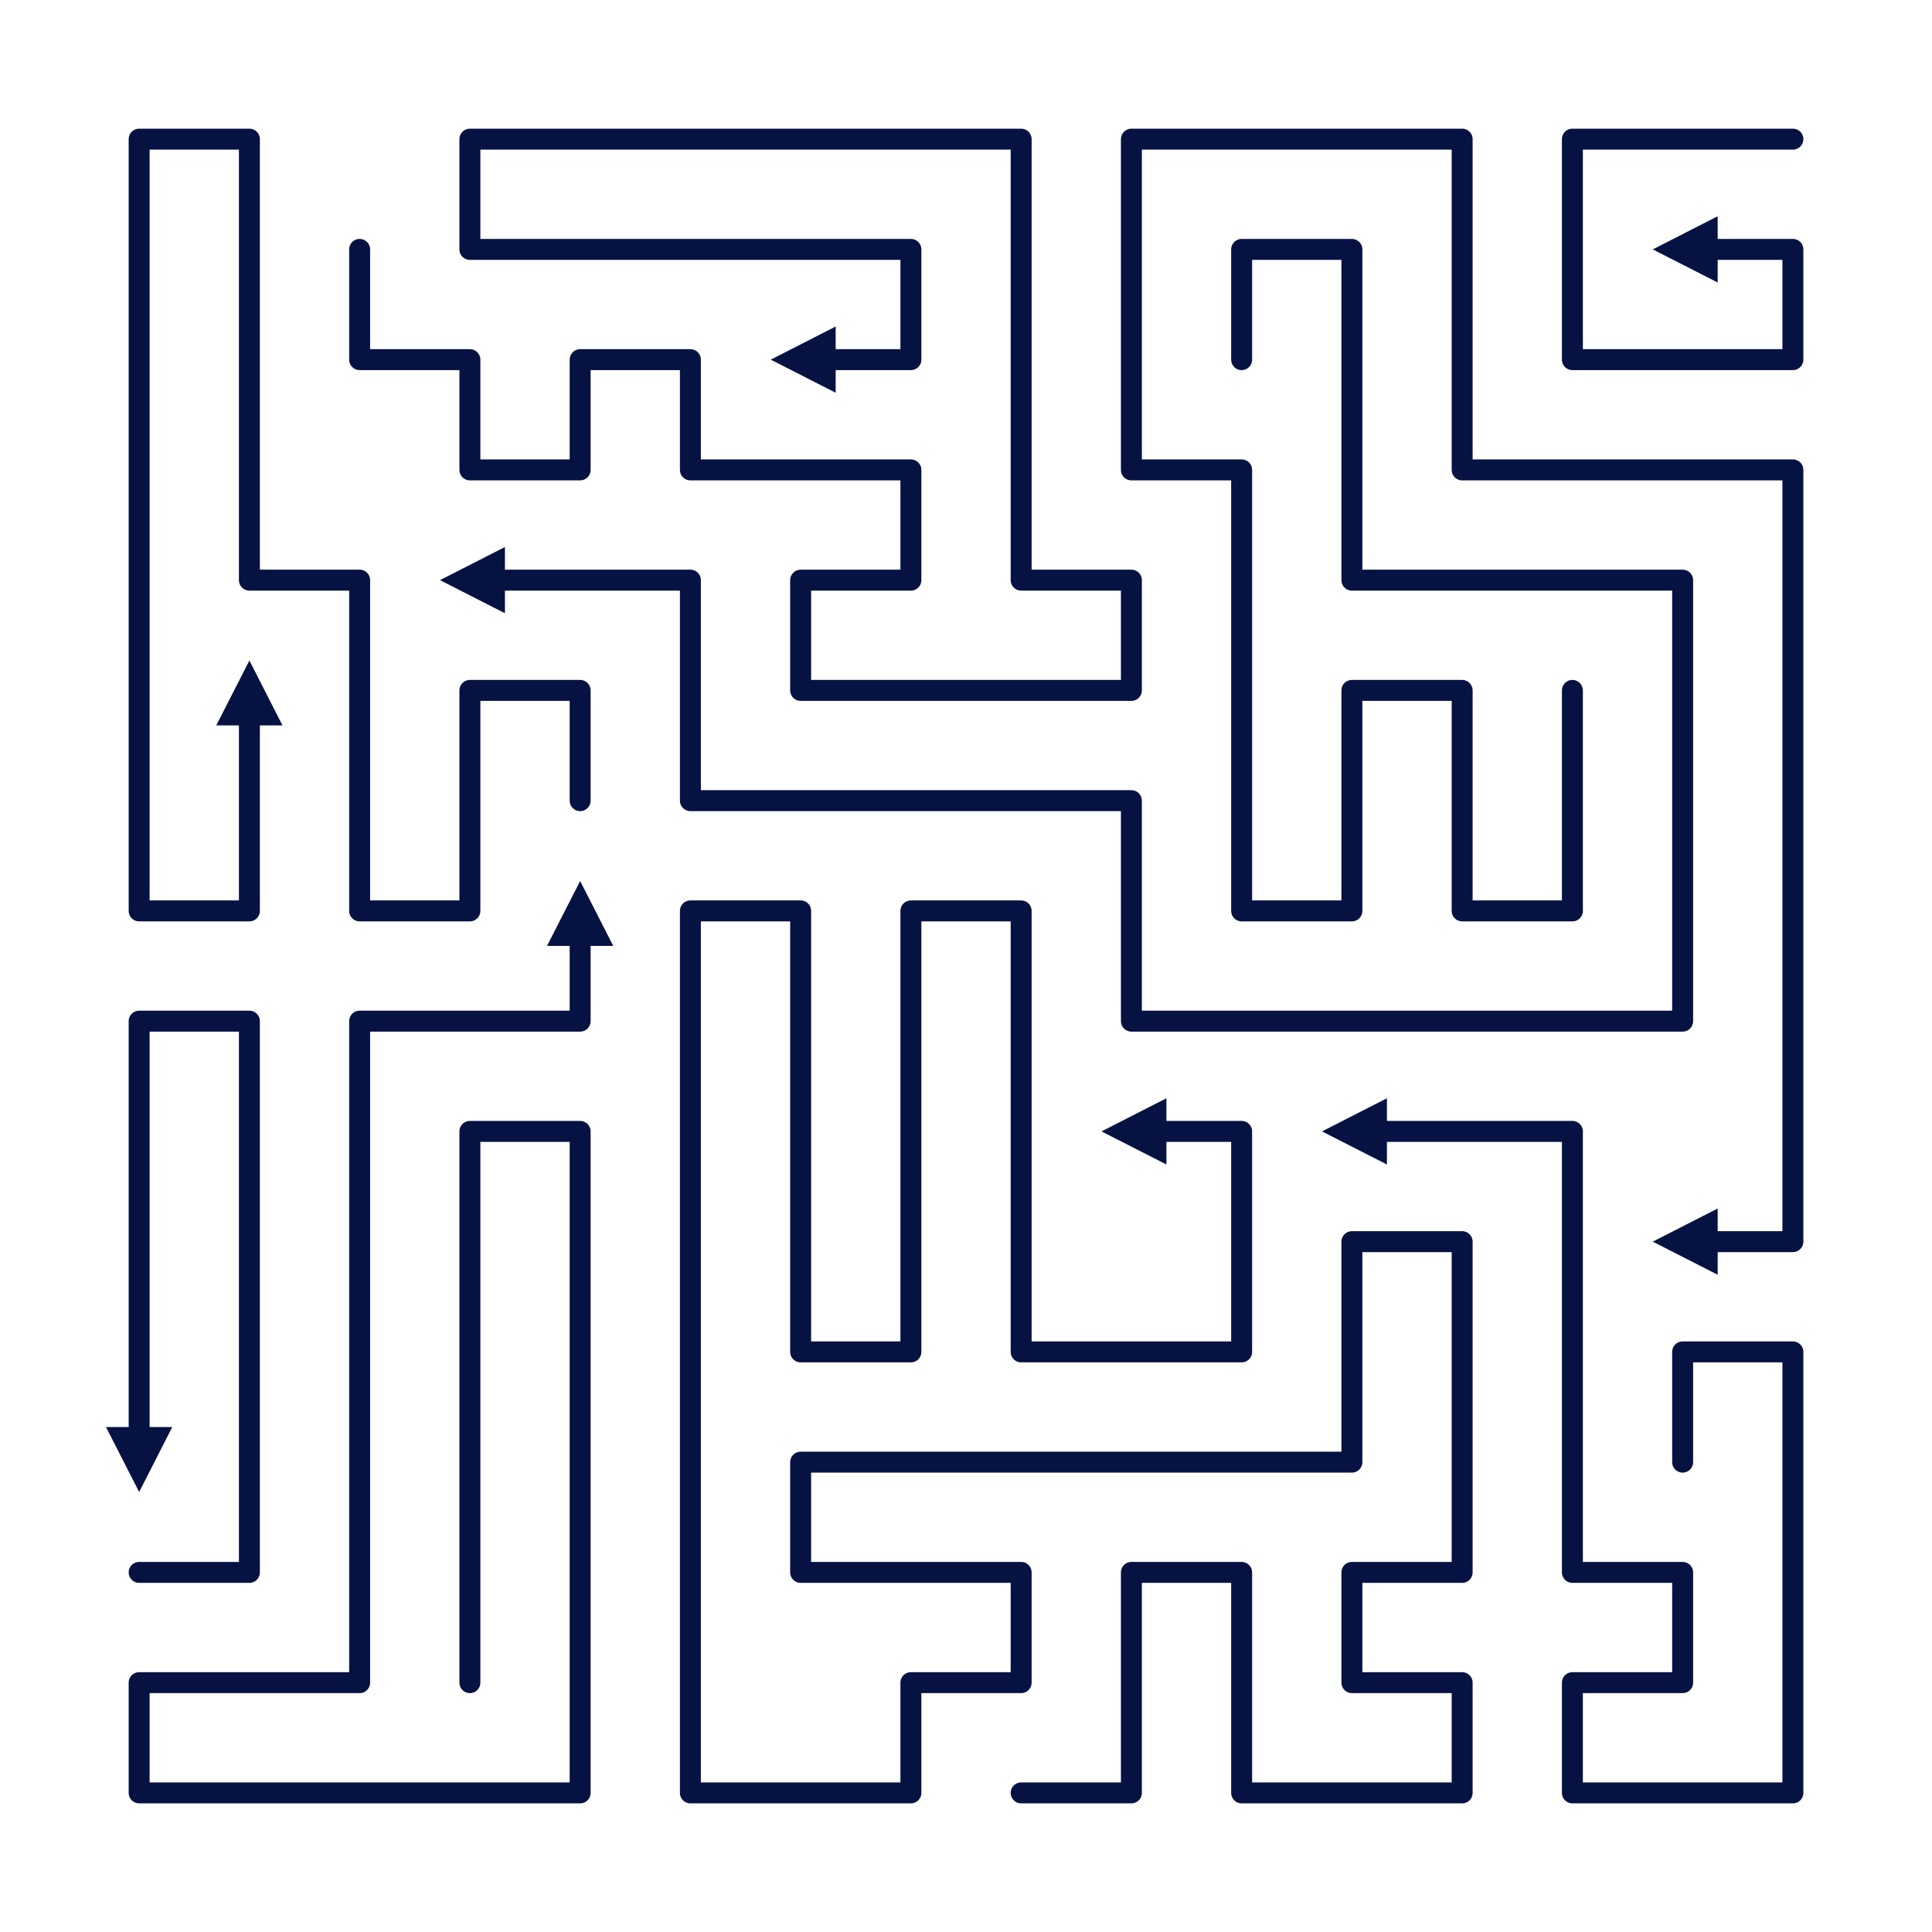
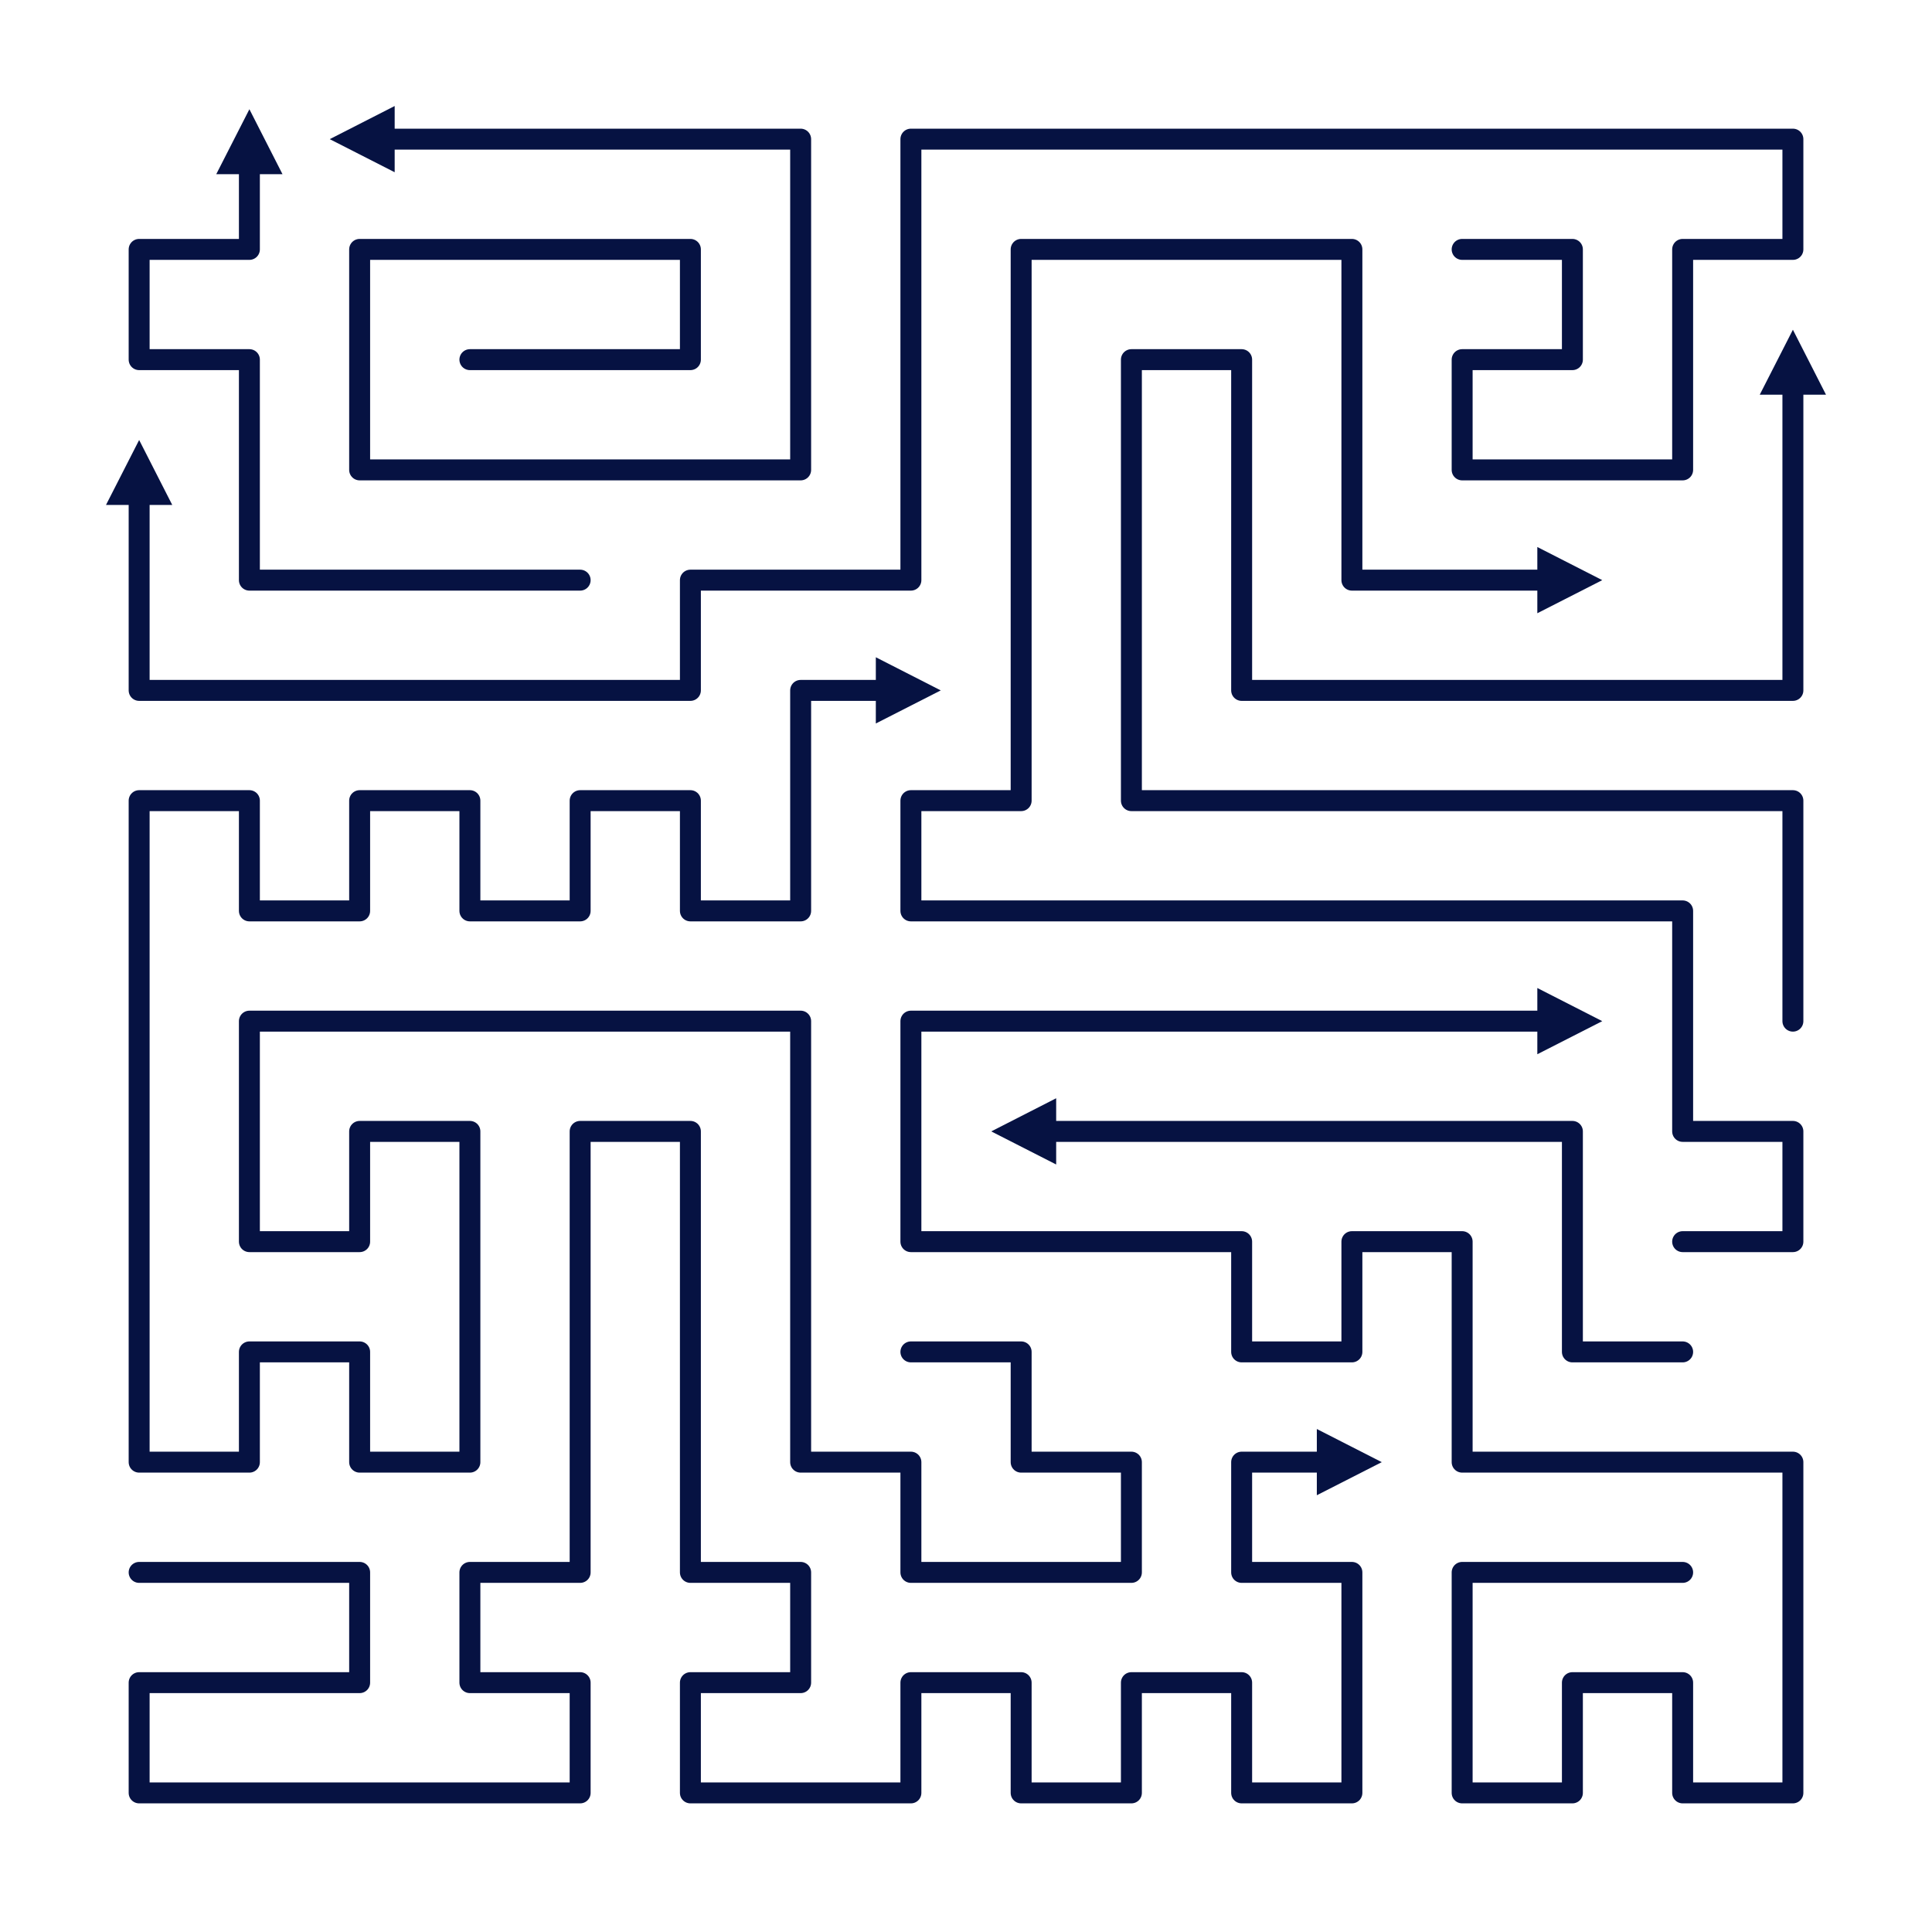
<svg xmlns="http://www.w3.org/2000/svg" width="460" height="460" viewBox="-20 -20 460 460">
  <rect x="-20" y="-20" width="460" height="460" fill="white" />
-   <path d="M 354.38 144.38 L 354.38 170.63 L 354.38 196.88 L 328.13 196.88 L 328.13 170.63 L 328.13 144.38 L 301.88 144.38 L 301.88 170.63 L 301.88 196.88 L 275.63 196.88 L 275.63 170.63 L 275.63 144.38 L 275.63 118.13 L 275.63 91.88 L 249.38 91.88 L 249.38 65.63 L 249.38 39.38 L 249.38 13.13 L 275.63 13.13 L 301.88 13.13 L 328.13 13.13 L 328.13 39.38 L 328.13 65.63 L 328.13 91.88 L 354.38 91.88 L 380.63 91.88 L 406.88 91.88 L 406.88 118.13 L 406.88 144.38 L 406.88 170.63 L 406.88 196.88 L 406.88 223.13 L 406.88 249.38 L 406.88 275.63 L 388.97 275.63" fill="none" stroke="#061242" stroke-width="4.987" stroke-linecap="round" stroke-linejoin="round" />
-   <path d="M 373.51 275.63 L 388.97 267.74 L 388.97 283.51 Z" fill="#061242" />
-   <path d="M 223.13 406.88 L 249.38 406.88 L 249.38 380.63 L 249.38 354.38 L 275.63 354.38 L 275.63 380.63 L 275.63 406.88 L 301.88 406.88 L 328.13 406.88 L 328.13 380.63 L 301.88 380.63 L 301.88 354.38 L 328.13 354.38 L 328.13 328.13 L 328.13 301.88 L 328.13 275.63 L 301.88 275.63 L 301.88 301.88 L 301.88 328.13 L 275.63 328.13 L 249.38 328.13 L 223.13 328.13 L 196.88 328.13 L 170.63 328.13 L 170.63 354.38 L 196.88 354.38 L 223.13 354.38 L 223.13 380.63 L 196.88 380.63 L 196.88 406.88 L 170.63 406.88 L 144.38 406.88 L 144.38 380.63 L 144.38 354.38 L 144.38 328.13 L 144.38 301.88 L 144.38 275.63 L 144.38 249.38 L 144.38 223.13 L 144.38 196.88 L 170.63 196.88 L 170.63 223.13 L 170.63 249.38 L 170.63 275.63 L 170.63 301.88 L 196.88 301.88 L 196.88 275.63 L 196.88 249.38 L 196.88 223.13 L 196.88 196.88 L 223.13 196.88 L 223.13 223.13 L 223.13 249.38 L 223.13 275.63 L 223.13 301.88 L 249.38 301.88 L 275.63 301.88 L 275.63 275.63 L 275.63 249.38 L 257.72 249.38" fill="none" stroke="#061242" stroke-width="4.987" stroke-linecap="round" stroke-linejoin="round" />
-   <path d="M 242.26 249.38 L 257.72 241.49 L 257.72 257.26 Z" fill="#061242" />
-   <path d="M 91.88 380.63 L 91.88 354.38 L 91.88 328.13 L 91.88 301.88 L 91.88 275.63 L 91.88 249.38 L 118.13 249.38 L 118.13 275.63 L 118.13 301.88 L 118.13 328.13 L 118.13 354.38 L 118.13 380.63 L 118.13 406.88 L 91.88 406.88 L 65.63 406.88 L 39.38 406.88 L 13.13 406.88 L 13.13 380.63 L 39.38 380.63 L 65.63 380.63 L 65.63 354.38 L 65.63 328.13 L 65.63 301.88 L 65.63 275.63 L 65.63 249.38 L 65.63 223.13 L 91.88 223.13 L 118.13 223.13 L 118.13 205.22" fill="none" stroke="#061242" stroke-width="4.987" stroke-linecap="round" stroke-linejoin="round" />
-   <path d="M 118.13 189.76 L 126.01 205.22 L 110.24 205.22 Z" fill="#061242" />
-   <path d="M 275.63 65.63 L 275.63 39.38 L 301.88 39.38 L 301.88 65.63 L 301.88 91.88 L 301.88 118.13 L 328.13 118.13 L 354.38 118.13 L 380.63 118.13 L 380.63 144.38 L 380.63 170.63 L 380.63 196.88 L 380.63 223.13 L 354.38 223.13 L 328.13 223.13 L 301.88 223.13 L 275.63 223.13 L 249.38 223.13 L 249.38 196.88 L 249.38 170.63 L 223.13 170.63 L 196.88 170.63 L 170.63 170.63 L 144.38 170.63 L 144.38 144.38 L 144.38 118.13 L 118.13 118.13 L 100.22 118.13" fill="none" stroke="#061242" stroke-width="4.987" stroke-linecap="round" stroke-linejoin="round" />
-   <path d="M 84.76 118.13 L 100.22 110.24 L 100.22 126.01 Z" fill="#061242" />
-   <path d="M 65.63 39.38 L 65.63 65.63 L 91.88 65.63 L 91.88 91.88 L 118.13 91.88 L 118.13 65.63 L 144.38 65.63 L 144.38 91.88 L 170.63 91.88 L 196.88 91.88 L 196.88 118.13 L 170.63 118.13 L 170.63 144.38 L 196.88 144.38 L 223.13 144.38 L 249.38 144.38 L 249.38 118.13 L 223.13 118.13 L 223.13 91.88 L 223.13 65.63 L 223.13 39.38 L 223.13 13.13 L 196.88 13.13 L 170.63 13.13 L 144.38 13.13 L 118.13 13.13 L 91.88 13.13 L 91.88 39.38 L 118.13 39.38 L 144.38 39.38 L 170.63 39.38 L 196.88 39.38 L 196.88 65.63 L 178.97 65.63" fill="none" stroke="#061242" stroke-width="4.987" stroke-linecap="round" stroke-linejoin="round" />
-   <path d="M 163.51 65.63 L 178.97 57.74 L 178.97 73.51 Z" fill="#061242" />
-   <path d="M 118.13 170.63 L 118.13 144.38 L 91.88 144.38 L 91.88 170.63 L 91.88 196.88 L 65.63 196.88 L 65.63 170.63 L 65.63 144.38 L 65.63 118.13 L 39.38 118.13 L 39.38 91.88 L 39.38 65.63 L 39.38 39.38 L 39.38 13.13 L 13.13 13.13 L 13.13 39.38 L 13.13 65.63 L 13.13 91.88 L 13.13 118.13 L 13.13 144.38 L 13.13 170.63 L 13.13 196.88 L 39.38 196.88 L 39.38 170.63 L 39.38 152.72" fill="none" stroke="#061242" stroke-width="4.987" stroke-linecap="round" stroke-linejoin="round" />
-   <path d="M 39.38 137.26 L 47.26 152.72 L 31.49 152.72 Z" fill="#061242" />
-   <path d="M 380.63 328.13 L 380.63 301.88 L 406.88 301.88 L 406.88 328.13 L 406.88 354.38 L 406.88 380.63 L 406.88 406.88 L 380.63 406.88 L 354.38 406.88 L 354.38 380.63 L 380.63 380.63 L 380.63 354.38 L 354.38 354.38 L 354.38 328.13 L 354.38 301.88 L 354.38 275.63 L 354.38 249.38 L 328.13 249.38 L 310.22 249.38" fill="none" stroke="#061242" stroke-width="4.987" stroke-linecap="round" stroke-linejoin="round" />
-   <path d="M 294.76 249.38 L 310.22 241.49 L 310.22 257.26 Z" fill="#061242" />
-   <path d="M 406.88 13.13 L 380.63 13.13 L 354.38 13.13 L 354.38 39.38 L 354.38 65.63 L 380.63 65.63 L 406.88 65.63 L 406.88 39.38 L 388.97 39.38" fill="none" stroke="#061242" stroke-width="4.987" stroke-linecap="round" stroke-linejoin="round" />
-   <path d="M 373.51 39.38 L 388.97 31.49 L 388.97 47.26 Z" fill="#061242" />
-   <path d="M 13.13 354.38 L 39.38 354.38 L 39.38 328.13 L 39.38 301.88 L 39.38 275.63 L 39.38 249.38 L 39.38 223.13 L 13.13 223.13 L 13.13 249.38 L 13.13 275.63 L 13.13 301.88 L 13.13 319.78" fill="none" stroke="#061242" stroke-width="4.987" stroke-linecap="round" stroke-linejoin="round" />
-   <path d="M 13.13 335.24 L 5.24 319.78 L 21.01 319.78 Z" fill="#061242" />
+   <path d="M 328.13 39.38 L 354.38 39.38 L 354.38 65.63 L 328.13 65.63 L 328.13 91.88 L 354.38 91.88 L 380.63 91.88 L 380.63 65.63 L 380.63 39.38 L 406.88 39.38 L 406.88 13.13 L 380.63 13.13 L 354.38 13.13 L 328.13 13.13 L 301.88 13.13 L 275.63 13.13 L 249.38 13.13 L 223.13 13.13 L 196.88 13.13 L 196.88 39.38 L 196.88 65.63 L 196.88 91.88 L 196.88 118.13 L 170.63 118.13 L 144.38 118.13 L 144.38 144.38 L 118.13 144.38 L 91.88 144.38 L 65.63 144.38 L 39.38 144.38 L 13.13 144.38 L 13.13 118.13 L 13.13 100.22" fill="none" stroke="#061242" stroke-width="4.987" stroke-linecap="round" stroke-linejoin="round" />
+   <path d="M 13.13 84.76 L 21.01 100.22 L 5.24 100.22 Z" fill="#061242" />
+   <path d="M 196.88 301.88 L 223.13 301.88 L 223.13 328.13 L 249.38 328.13 L 249.38 354.38 L 223.13 354.38 L 196.88 354.38 L 196.88 328.13 L 170.63 328.13 L 170.63 301.88 L 170.63 275.63 L 170.63 249.38 L 170.63 223.13 L 144.38 223.13 L 118.13 223.13 L 91.88 223.13 L 65.63 223.13 L 39.38 223.13 L 39.38 249.38 L 39.38 275.63 L 65.63 275.63 L 65.63 249.38 L 91.88 249.38 L 91.88 275.63 L 91.88 301.88 L 91.88 328.13 L 65.63 328.13 L 65.63 301.88 L 39.38 301.88 L 39.38 328.13 L 13.13 328.13 L 13.13 301.88 L 13.13 275.63 L 13.13 249.38 L 13.13 223.13 L 13.13 196.88 L 13.13 170.63 L 39.38 170.63 L 39.38 196.88 L 65.63 196.88 L 65.63 170.63 L 91.88 170.63 L 91.88 196.88 L 118.13 196.88 L 118.13 170.63 L 144.38 170.63 L 144.38 196.88 L 170.63 196.88 L 170.63 170.63 L 170.63 144.38 L 188.53 144.38" fill="none" stroke="#061242" stroke-width="4.987" stroke-linecap="round" stroke-linejoin="round" />
+   <path d="M 203.99 144.38 L 188.53 152.26 L 188.53 136.49 Z" fill="#061242" />
+   <path d="M 380.63 354.38 L 354.38 354.38 L 328.13 354.38 L 328.13 380.63 L 328.13 406.88 L 354.38 406.88 L 354.38 380.63 L 380.63 380.63 L 380.63 406.88 L 406.88 406.88 L 406.88 380.63 L 406.88 354.38 L 406.88 328.13 L 380.63 328.13 L 354.38 328.13 L 328.13 328.13 L 328.13 301.88 L 328.13 275.63 L 301.88 275.63 L 301.88 301.88 L 275.63 301.88 L 275.63 275.63 L 249.38 275.63 L 223.13 275.63 L 196.88 275.63 L 196.88 249.38 L 196.88 223.13 L 223.13 223.13 L 249.38 223.13 L 275.63 223.13 L 301.88 223.13 L 328.13 223.13 L 346.03 223.13" fill="none" stroke="#061242" stroke-width="4.987" stroke-linecap="round" stroke-linejoin="round" />
+   <path d="M 361.49 223.13 L 346.03 231.01 L 346.03 215.24 Z" fill="#061242" />
+   <path d="M 13.13 354.38 L 39.38 354.38 L 65.63 354.38 L 65.63 380.63 L 39.38 380.63 L 13.13 380.63 L 13.13 406.88 L 39.38 406.88 L 65.63 406.88 L 91.88 406.88 L 118.13 406.88 L 118.13 380.63 L 91.88 380.63 L 91.88 354.38 L 118.13 354.38 L 118.13 328.13 L 118.13 301.88 L 118.13 275.63 L 118.13 249.38 L 144.38 249.38 L 144.38 275.63 L 144.38 301.88 L 144.38 328.13 L 144.38 354.38 L 170.63 354.38 L 170.63 380.63 L 144.38 380.63 L 144.38 406.88 L 170.63 406.88 L 196.88 406.88 L 196.88 380.63 L 223.13 380.63 L 223.13 406.88 L 249.38 406.88 L 249.38 380.63 L 275.63 380.63 L 275.63 406.88 L 301.88 406.88 L 301.88 380.63 L 301.88 354.38 L 275.63 354.38 L 275.63 328.13 L 293.53 328.13" fill="none" stroke="#061242" stroke-width="4.987" stroke-linecap="round" stroke-linejoin="round" />
+   <path d="M 308.99 328.13 L 293.53 336.01 L 293.53 320.24 Z" fill="#061242" />
+   <path d="M 380.63 275.63 L 406.88 275.63 L 406.88 249.38 L 380.63 249.38 L 380.63 223.13 L 380.63 196.88 L 354.38 196.88 L 328.13 196.88 L 301.88 196.88 L 275.63 196.88 L 249.38 196.88 L 223.13 196.88 L 196.88 196.88 L 196.88 170.63 L 223.13 170.63 L 223.13 144.38 L 223.13 118.13 L 223.13 91.88 L 223.13 65.63 L 223.13 39.38 L 249.38 39.38 L 275.63 39.38 L 301.88 39.38 L 301.88 65.63 L 301.88 91.88 L 301.88 118.13 L 328.13 118.13 L 346.03 118.13" fill="none" stroke="#061242" stroke-width="4.987" stroke-linecap="round" stroke-linejoin="round" />
+   <path d="M 361.49 118.13 L 346.03 126.01 L 346.03 110.24 Z" fill="#061242" />
+   <path d="M 91.88 65.63 L 118.13 65.63 L 144.38 65.63 L 144.38 39.38 L 118.13 39.38 L 91.88 39.38 L 65.63 39.38 L 65.63 65.63 L 65.63 91.88 L 91.88 91.88 L 118.13 91.88 L 144.38 91.88 L 170.63 91.88 L 170.63 65.63 L 170.63 39.38 L 170.63 13.13 L 144.38 13.13 L 118.13 13.13 L 91.88 13.13 L 73.97 13.13" fill="none" stroke="#061242" stroke-width="4.987" stroke-linecap="round" stroke-linejoin="round" />
+   <path d="M 58.51 13.13 L 73.97 5.24 L 73.97 21.01 Z" fill="#061242" />
+   <path d="M 406.88 223.13 L 406.88 196.88 L 406.88 170.63 L 380.63 170.63 L 354.38 170.63 L 328.13 170.63 L 301.88 170.63 L 275.63 170.63 L 249.38 170.63 L 249.38 144.38 L 249.38 118.13 L 249.38 91.88 L 249.38 65.63 L 275.63 65.63 L 275.63 91.88 L 275.63 118.13 L 275.63 144.38 L 301.88 144.38 L 328.13 144.38 L 354.38 144.38 L 380.63 144.38 L 406.88 144.38 L 406.88 118.13 L 406.88 91.88 L 406.88 73.97" fill="none" stroke="#061242" stroke-width="4.987" stroke-linecap="round" stroke-linejoin="round" />
+   <path d="M 406.88 58.51 L 414.76 73.97 L 398.99 73.97 Z" fill="#061242" />
+   <path d="M 118.13 118.13 L 91.88 118.13 L 65.63 118.13 L 39.38 118.13 L 39.38 91.88 L 39.38 65.63 L 13.13 65.63 L 13.13 39.38 L 39.38 39.38 L 39.38 21.47" fill="none" stroke="#061242" stroke-width="4.987" stroke-linecap="round" stroke-linejoin="round" />
+   <path d="M 39.38 6.01 L 47.26 21.47 L 31.49 21.47 Z" fill="#061242" />
+   <path d="M 380.63 301.88 L 354.38 301.88 L 354.38 275.63 L 354.38 249.38 L 328.13 249.38 L 301.88 249.38 L 275.63 249.38 L 249.38 249.38 L 231.47 249.38" fill="none" stroke="#061242" stroke-width="4.987" stroke-linecap="round" stroke-linejoin="round" />
+   <path d="M 216.01 249.38 L 231.47 241.49 L 231.47 257.26 Z" fill="#061242" />
</svg>
